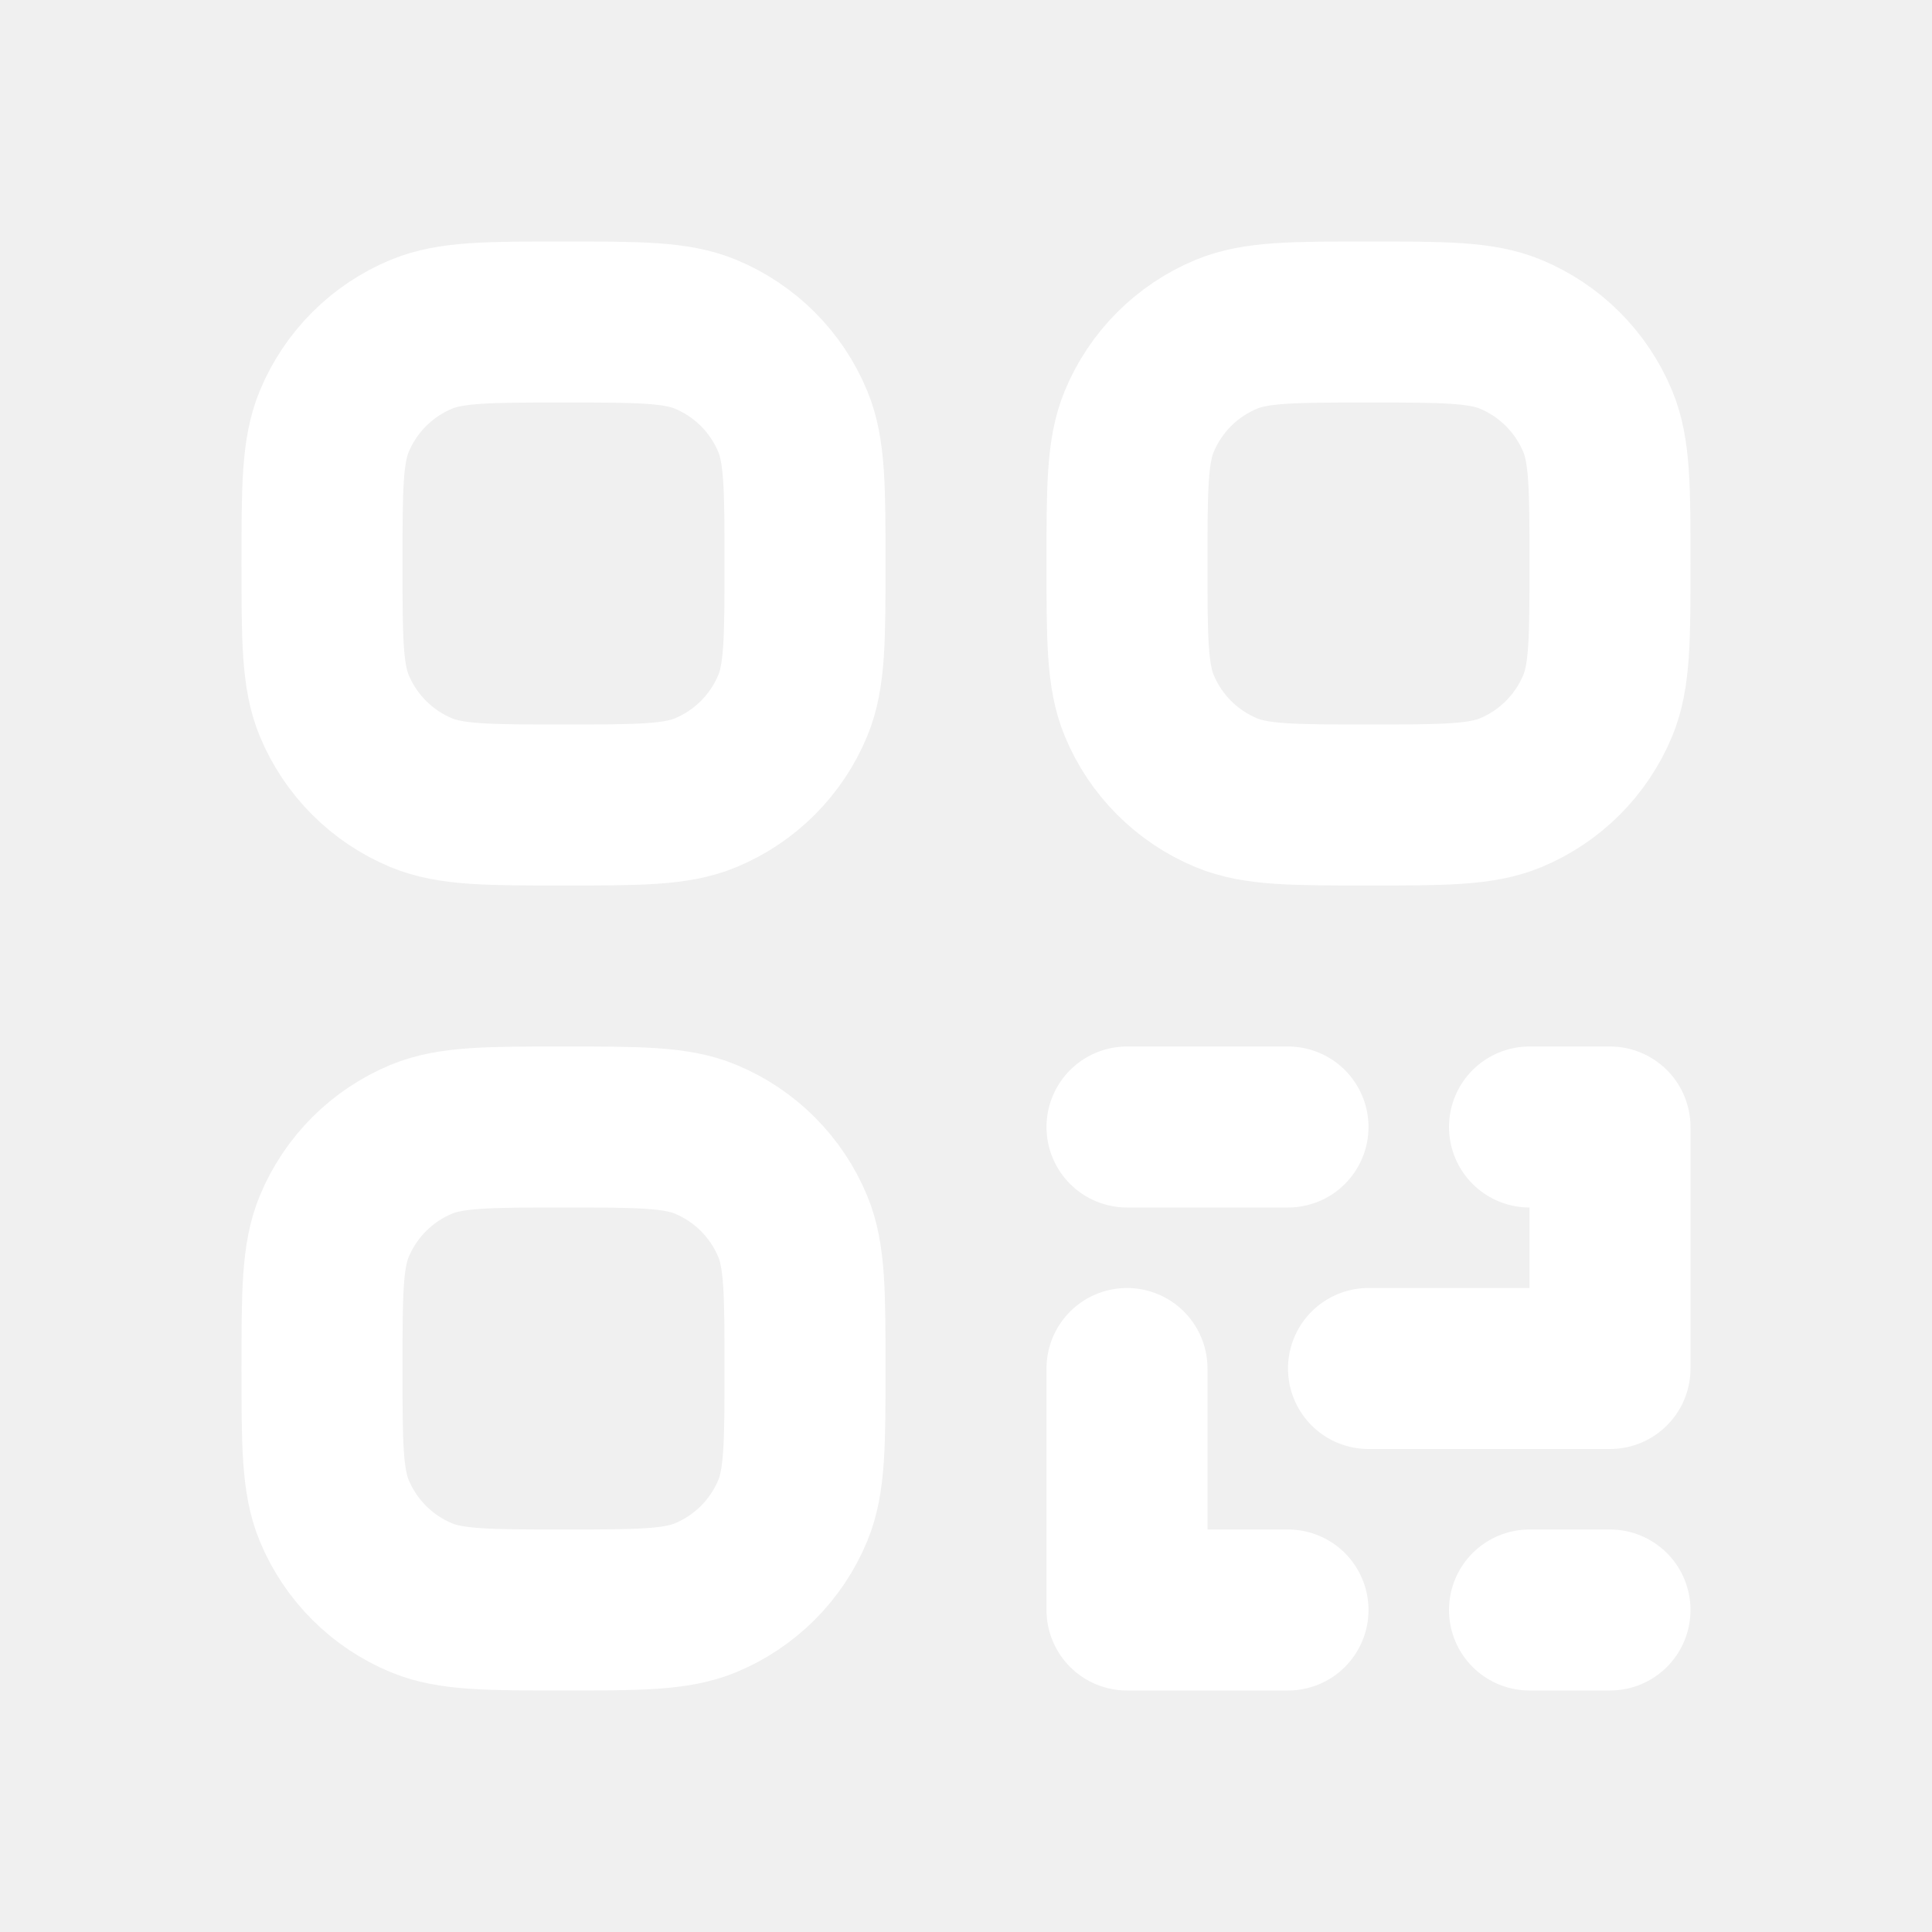
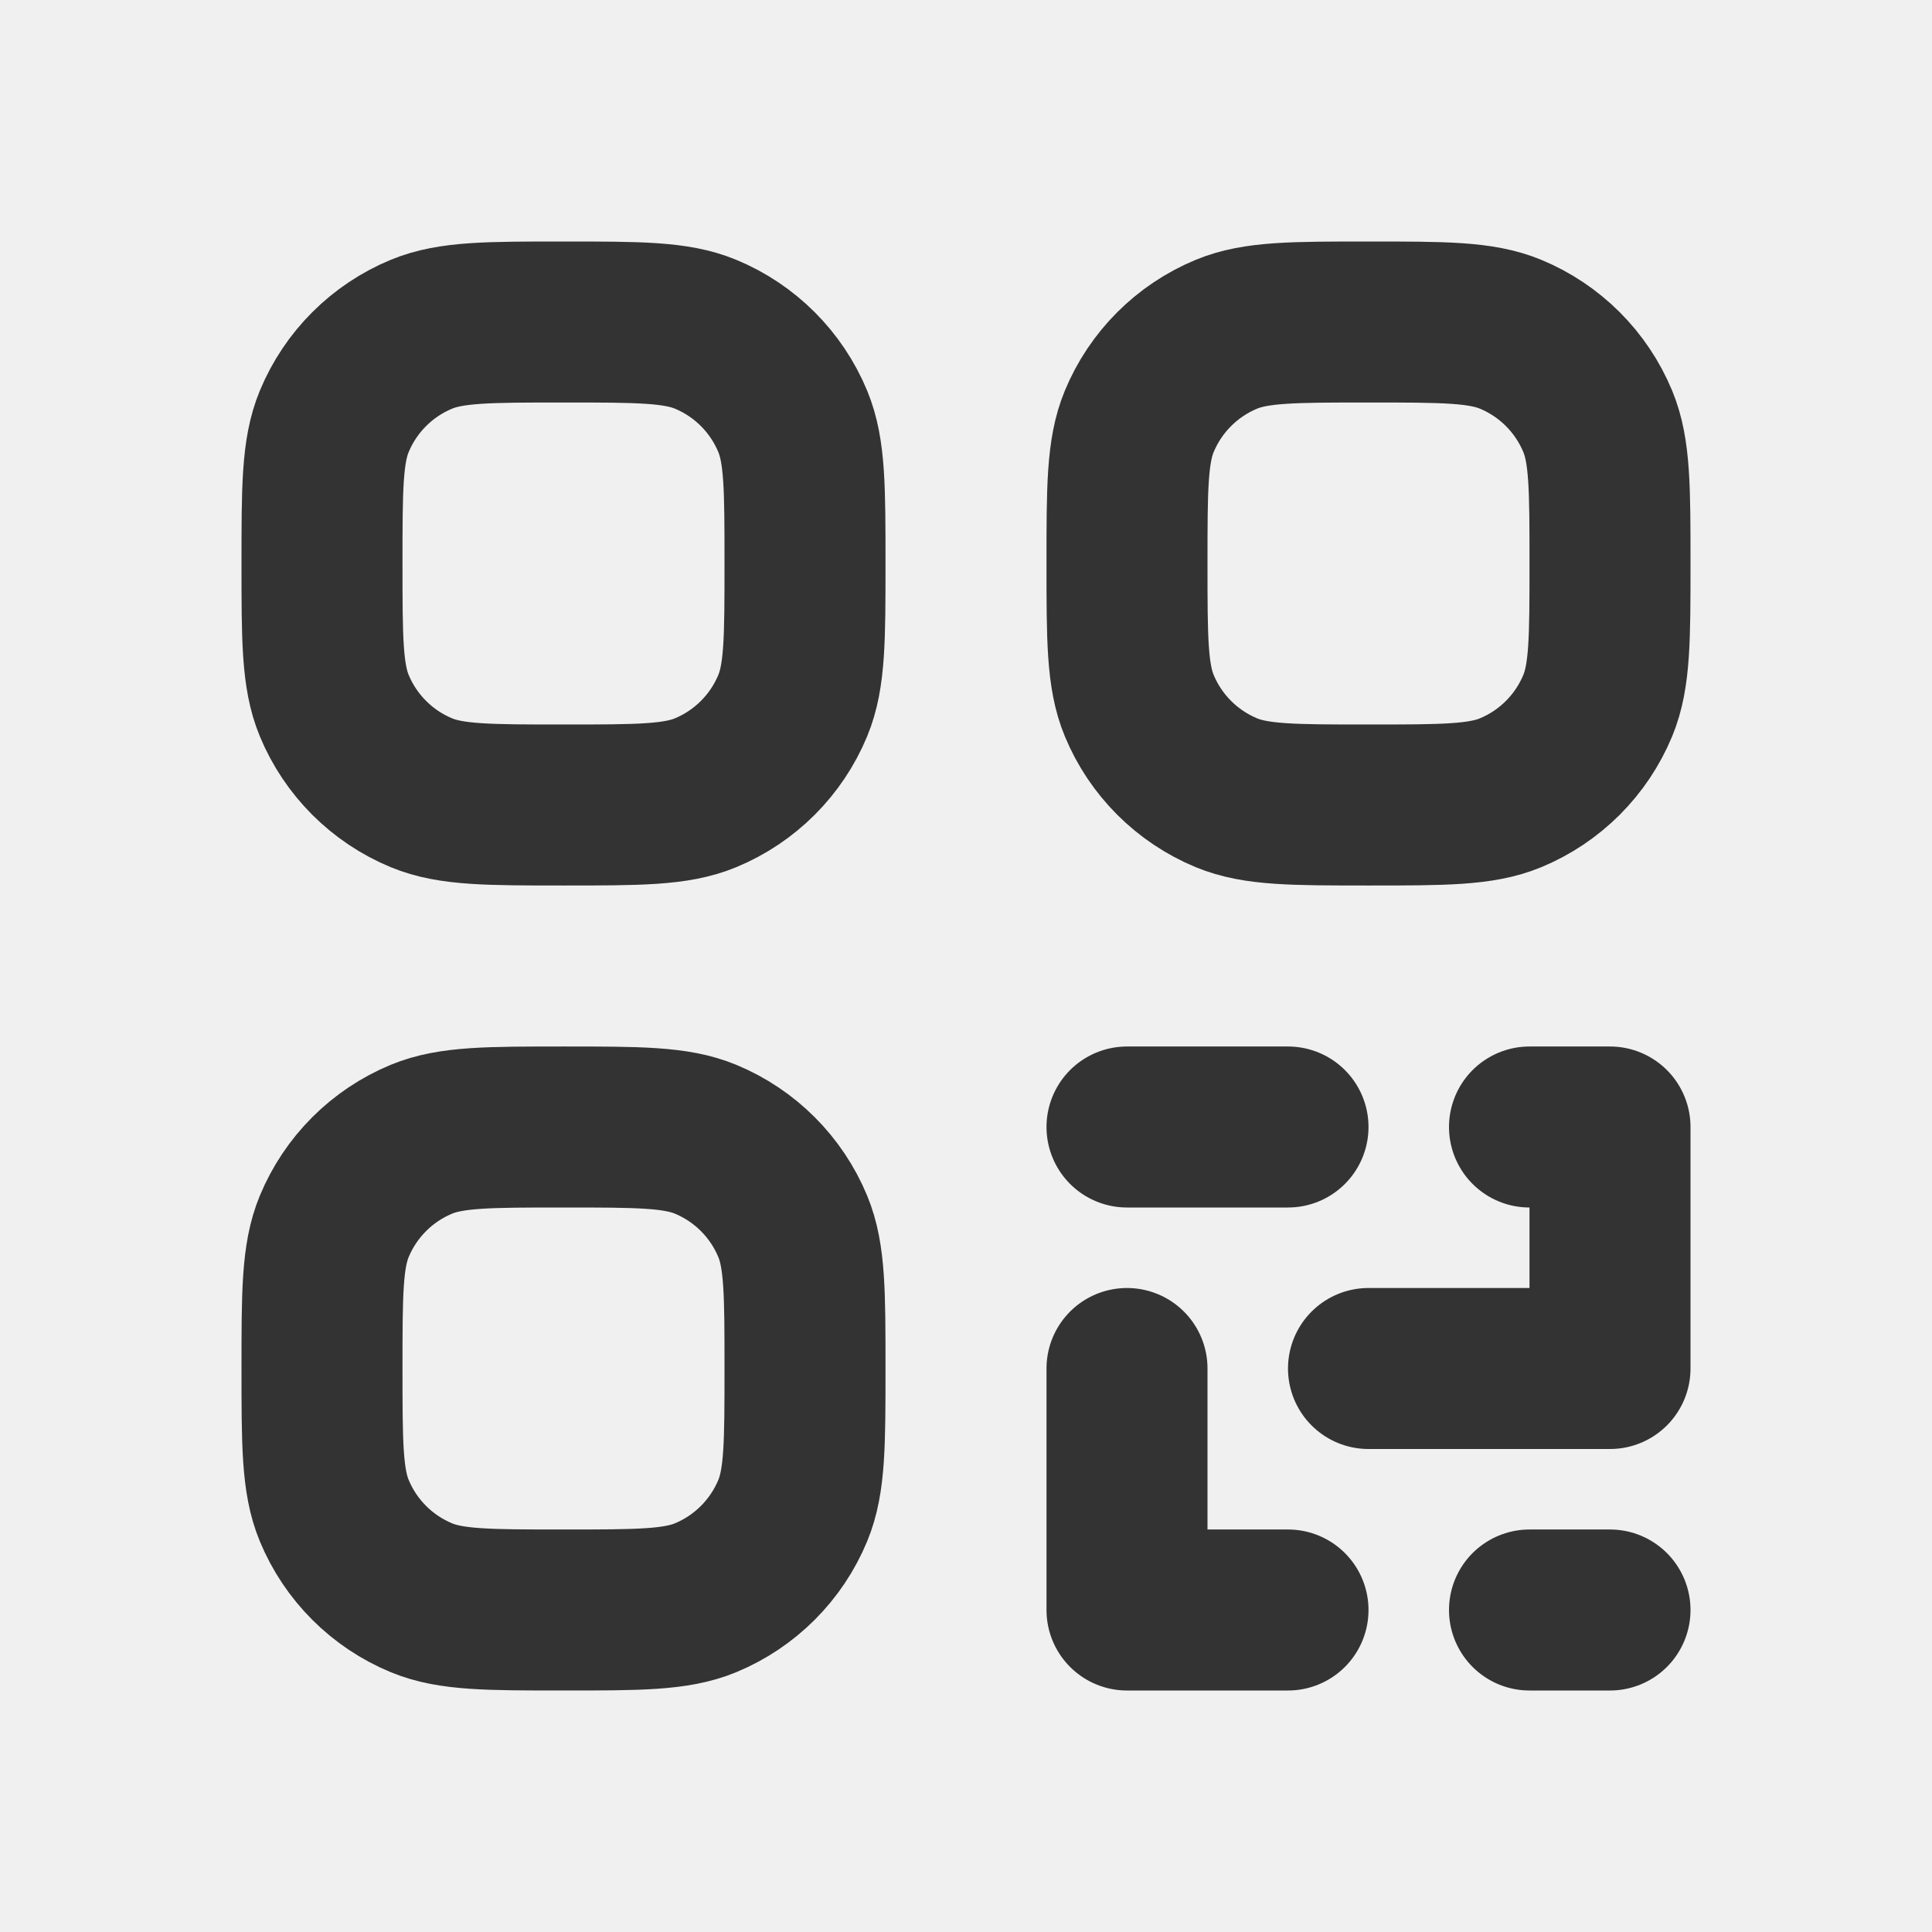
<svg xmlns="http://www.w3.org/2000/svg" width="24" height="24" viewBox="0 0 24 24" fill="none">
-   <path d="M19 20H20M16 20H14V17M17 17H20V14H19M14 14H16M4 17C4 16.068 4 15.602 4.152 15.235C4.355 14.745 4.745 14.355 5.235 14.152C5.602 14 6.068 14 7 14C7.932 14 8.398 14 8.765 14.152C9.255 14.355 9.645 14.745 9.848 15.235C10 15.602 10 16.068 10 17C10 17.932 10 18.398 9.848 18.765C9.645 19.255 9.255 19.645 8.765 19.848C8.398 20 7.932 20 7 20C6.068 20 5.602 20 5.235 19.848C4.745 19.645 4.355 19.255 4.152 18.765C4 18.398 4 17.932 4 17ZM14 7C14 6.068 14 5.602 14.152 5.235C14.355 4.745 14.745 4.355 15.235 4.152C15.602 4 16.068 4 17 4C17.932 4 18.398 4 18.765 4.152C19.255 4.355 19.645 4.745 19.848 5.235C20 5.602 20 6.068 20 7C20 7.932 20 8.398 19.848 8.765C19.645 9.255 19.255 9.645 18.765 9.848C18.398 10 17.932 10 17 10C16.068 10 15.602 10 15.235 9.848C14.745 9.645 14.355 9.255 14.152 8.765C14 8.398 14 7.932 14 7ZM4 7C4 6.068 4 5.602 4.152 5.235C4.355 4.745 4.745 4.355 5.235 4.152C5.602 4 6.068 4 7 4C7.932 4 8.398 4 8.765 4.152C9.255 4.355 9.645 4.745 9.848 5.235C10 5.602 10 6.068 10 7C10 7.932 10 8.398 9.848 8.765C9.645 9.255 9.255 9.645 8.765 9.848C8.398 10 7.932 10 7 10C6.068 10 5.602 10 5.235 9.848C4.745 9.645 4.355 9.255 4.152 8.765C4 8.398 4 7.932 4 7Z" stroke="white" stroke-width="2" stroke-linecap="round" stroke-linejoin="round" />
+   <path d="M19 20H20M16 20H14V17M17 17H20V14H19M14 14H16M4 17C4 16.068 4 15.602 4.152 15.235C4.355 14.745 4.745 14.355 5.235 14.152C5.602 14 6.068 14 7 14C7.932 14 8.398 14 8.765 14.152C9.255 14.355 9.645 14.745 9.848 15.235C10 15.602 10 16.068 10 17C10 17.932 10 18.398 9.848 18.765C9.645 19.255 9.255 19.645 8.765 19.848C8.398 20 7.932 20 7 20C6.068 20 5.602 20 5.235 19.848C4.745 19.645 4.355 19.255 4.152 18.765C4 18.398 4 17.932 4 17ZM14 7C14 6.068 14 5.602 14.152 5.235C14.355 4.745 14.745 4.355 15.235 4.152C15.602 4 16.068 4 17 4C17.932 4 18.398 4 18.765 4.152C19.255 4.355 19.645 4.745 19.848 5.235C20 5.602 20 6.068 20 7C20 7.932 20 8.398 19.848 8.765C19.645 9.255 19.255 9.645 18.765 9.848C18.398 10 17.932 10 17 10C16.068 10 15.602 10 15.235 9.848C14.745 9.645 14.355 9.255 14.152 8.765C14 8.398 14 7.932 14 7ZM4 7C4 6.068 4 5.602 4.152 5.235C4.355 4.745 4.745 4.355 5.235 4.152C5.602 4 6.068 4 7 4C7.932 4 8.398 4 8.765 4.152C9.255 4.355 9.645 4.745 9.848 5.235C10 5.602 10 6.068 10 7C10 7.932 10 8.398 9.848 8.765C9.645 9.255 9.255 9.645 8.765 9.848C8.398 10 7.932 10 7 10C6.068 10 5.602 10 5.235 9.848C4.745 9.645 4.355 9.255 4.152 8.765C4 8.398 4 7.932 4 7Z" stroke="#333333" stroke-width="2" stroke-linecap="round" stroke-linejoin="round" />
</svg>
